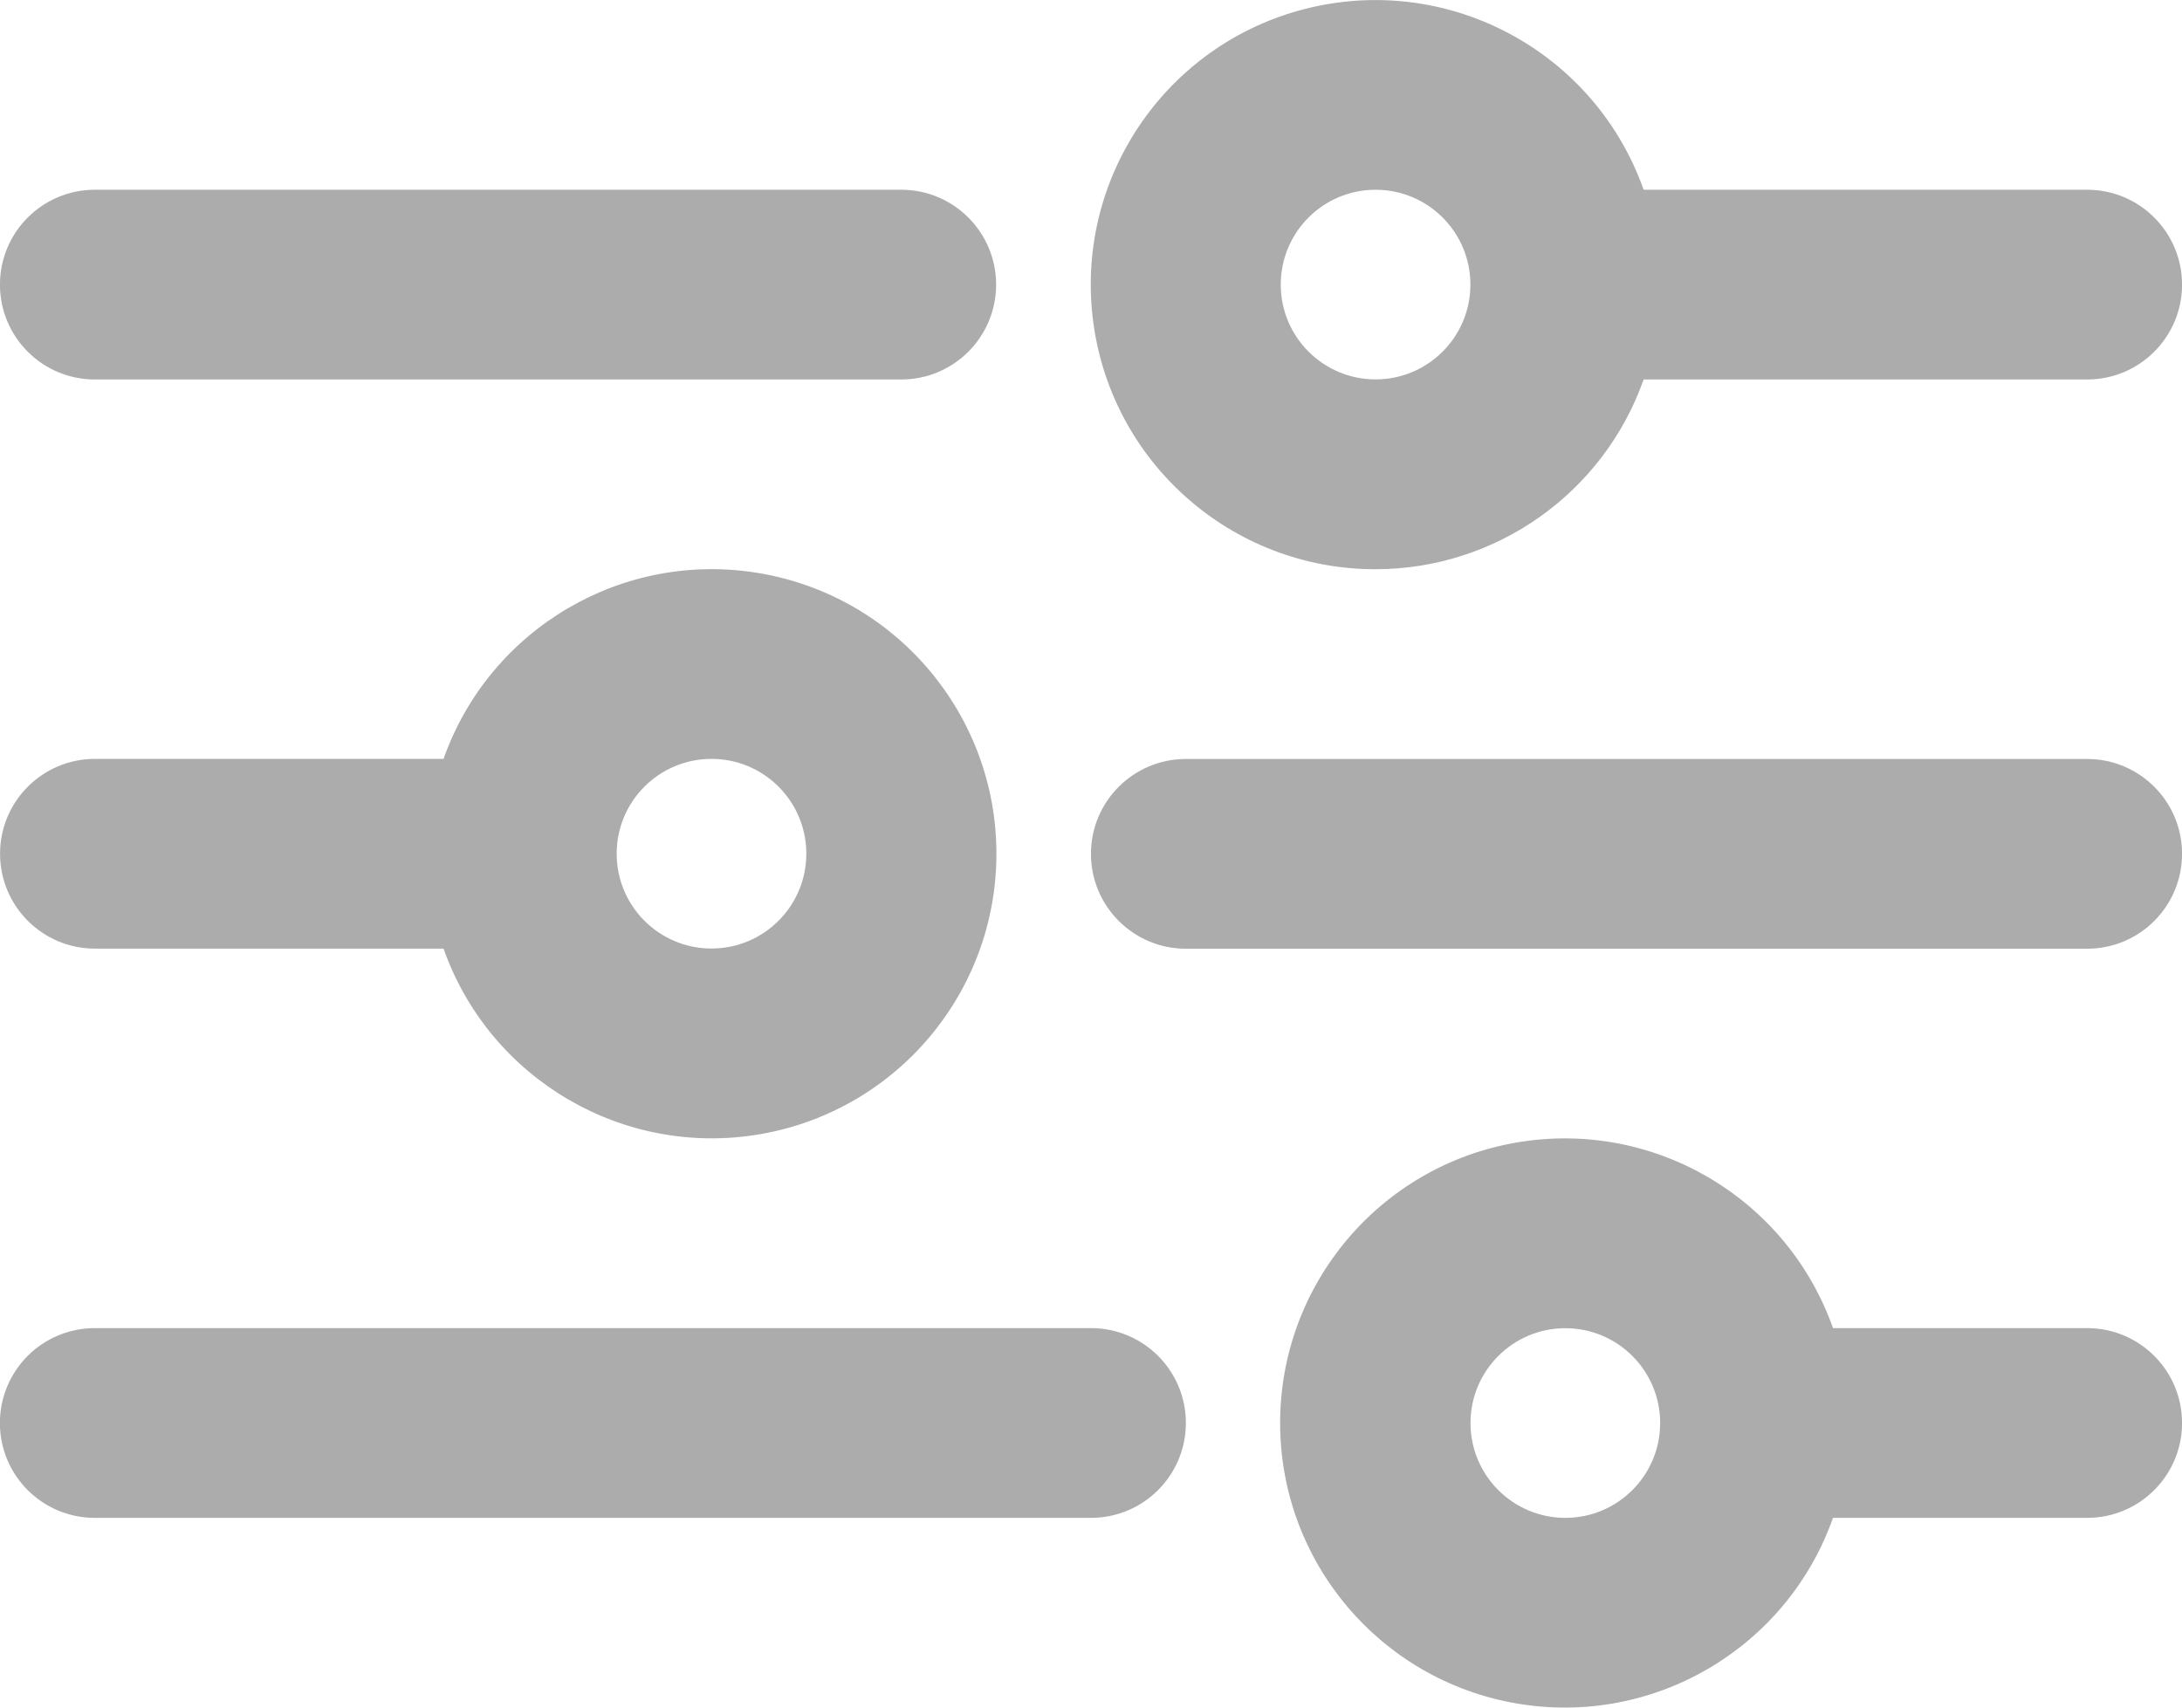
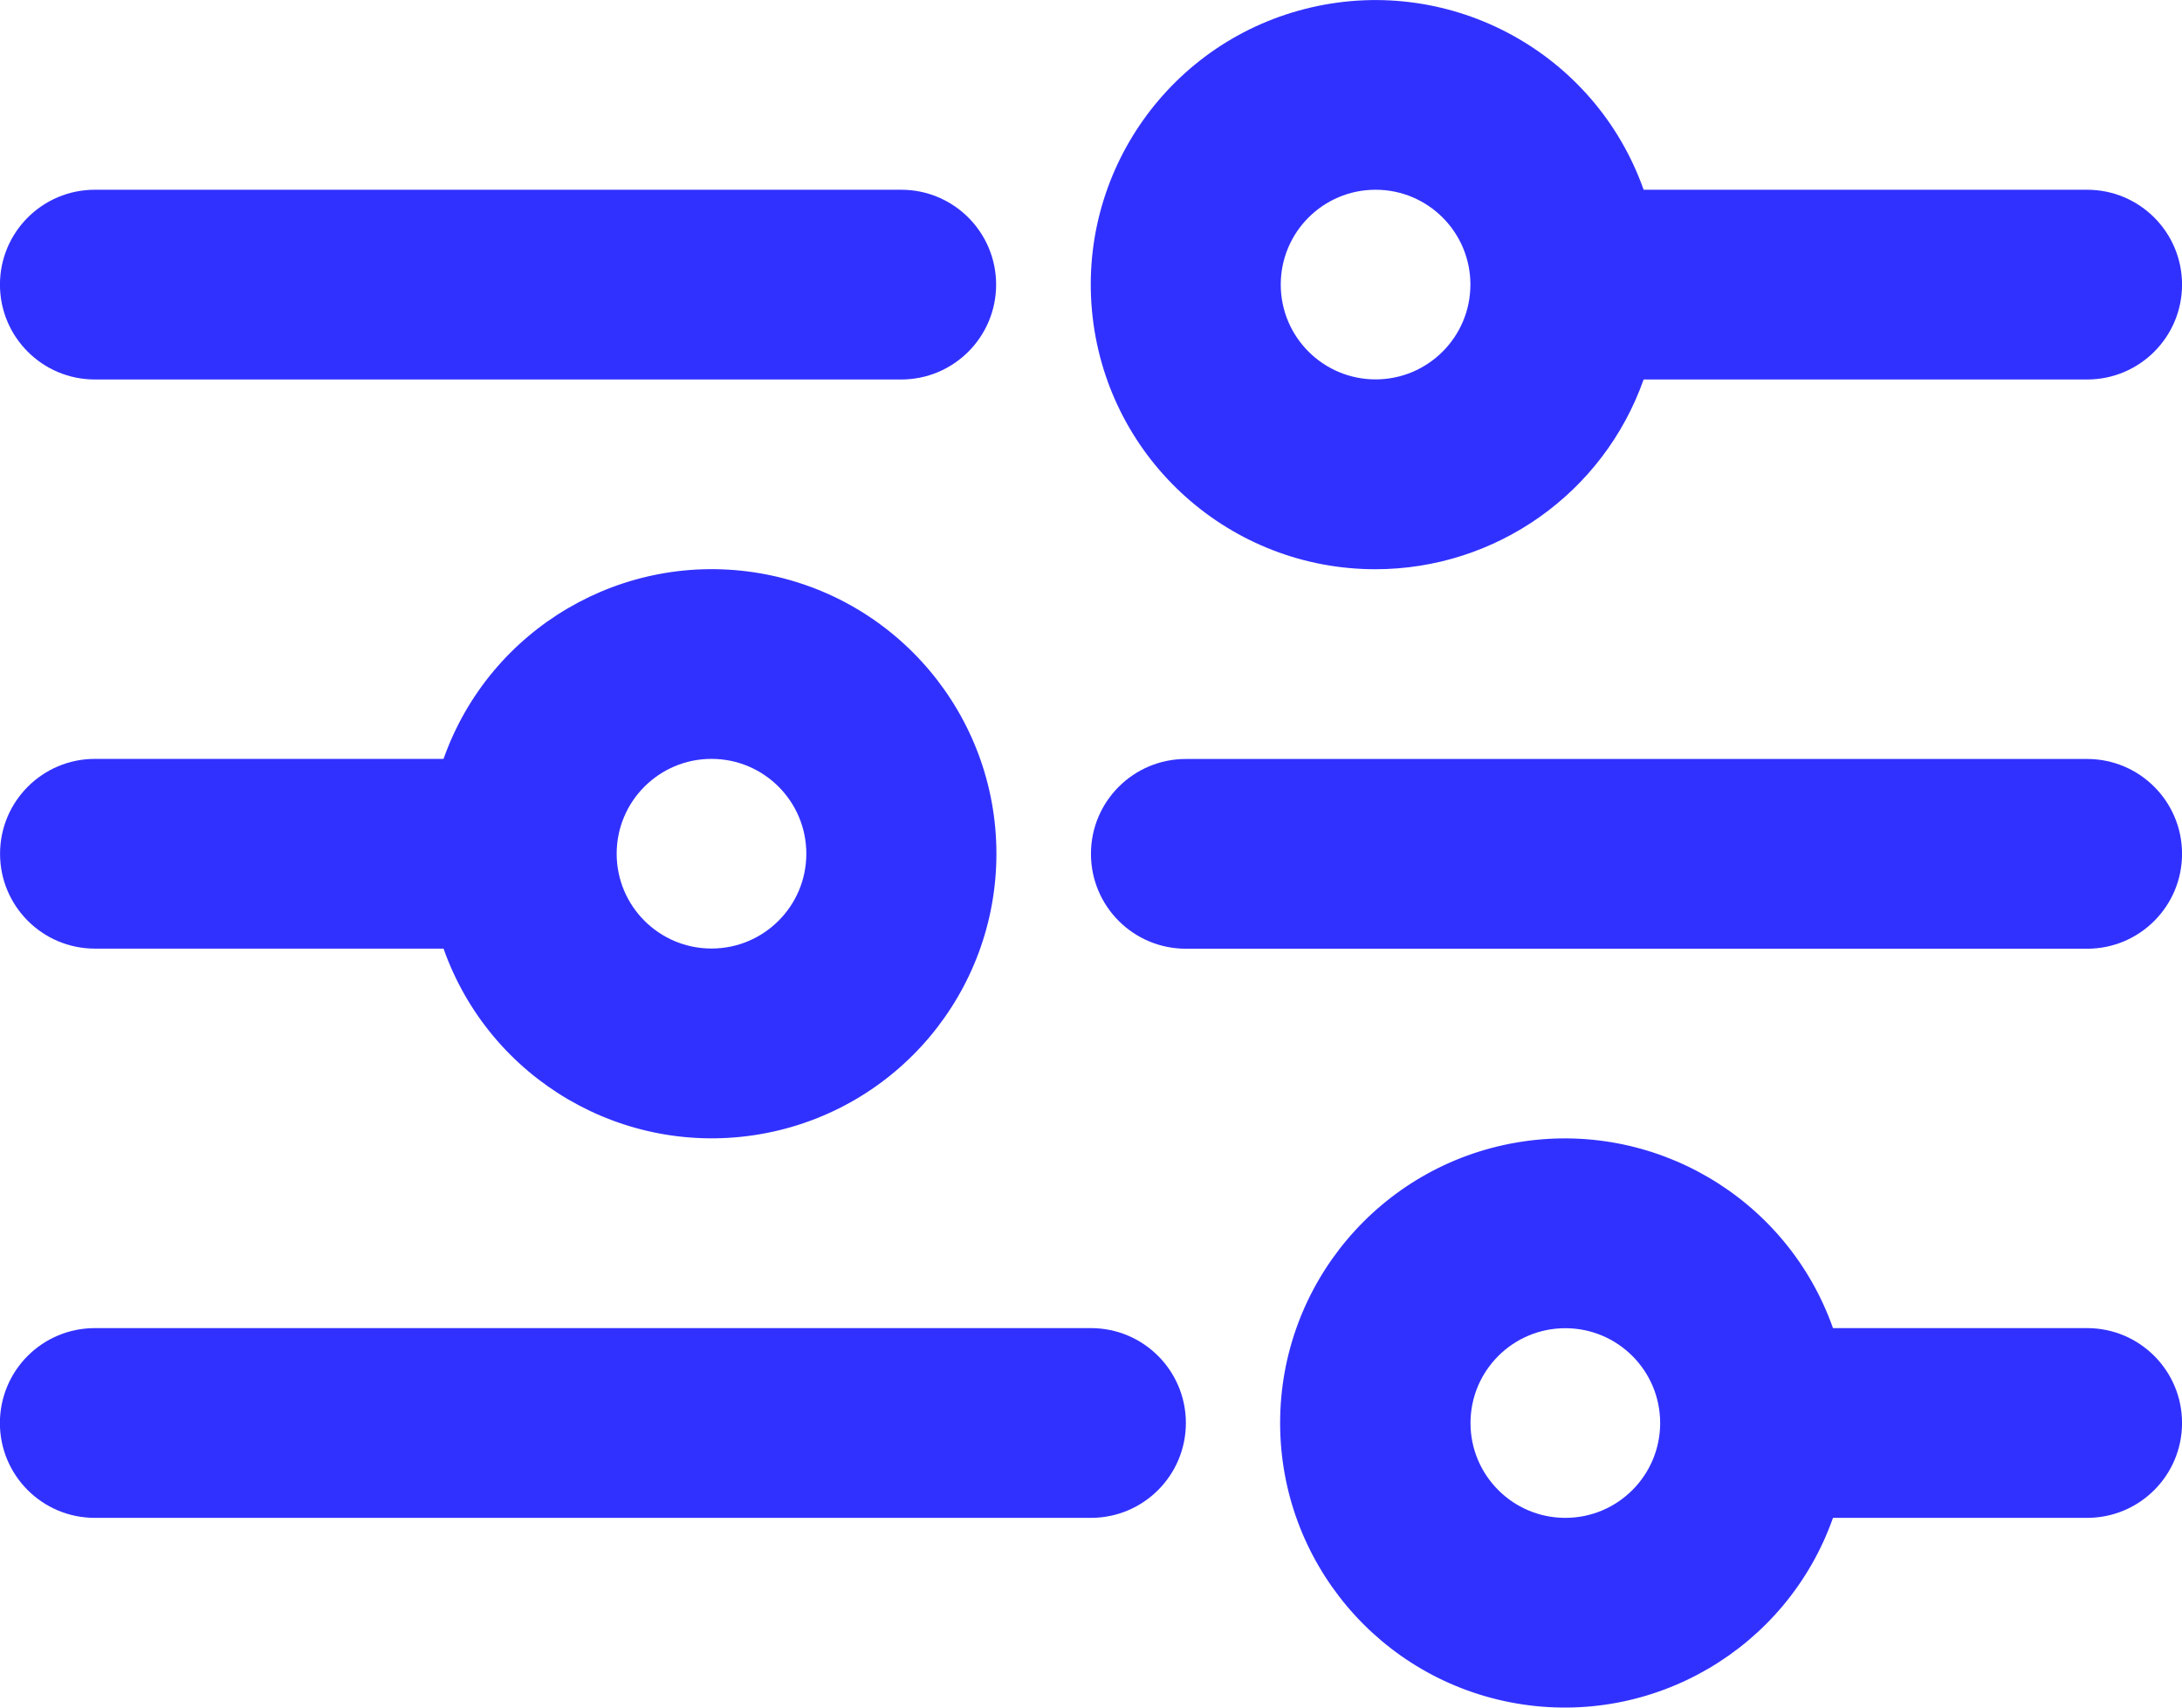
<svg xmlns="http://www.w3.org/2000/svg" id="Filter" width="22.32" height="17.469" viewBox="0 0 22.32 17.469">
-   <g id="iconfinder_Filter_4737438_4_" data-name="iconfinder_Filter_4737438 (4)" transform="translate(23.32 23.468) rotate(180)">
-     <path id="Path_6519" data-name="Path 6519" d="M34.131,10.97a.97.97,0,0,0-.97-.97H22.97a.97.97,0,0,0,0,1.941H33.16A.97.97,0,0,0,34.131,10.97Z" transform="translate(-10.81 -2.059)" fill="#acacac" />
-     <path id="Path_6520" data-name="Path 6520" d="M1.97,9.882h2.6a2.911,2.911,0,1,0,0-1.941H1.97a.97.97,0,1,0,0,1.941ZM7.308,7.941a.97.97,0,1,1-.97.97A.97.97,0,0,1,7.308,7.941Z" fill="#acacac" />
-     <path id="Path_6521" data-name="Path 6521" d="M35.216,19.941H31.649a2.911,2.911,0,1,0,0,1.941h3.566a.97.97,0,0,0,0-1.941Zm-6.308,1.941a.97.97,0,1,1,.97-.97A.97.97,0,0,1,28.908,21.882Z" transform="translate(-12.866 -6.177)" fill="#acacac" />
-     <path id="Path_6522" data-name="Path 6522" d="M11.19,22H1.97a.97.97,0,1,0,0,1.941H11.19a.97.97,0,0,0,0-1.941Z" transform="translate(0 -8.237)" fill="#acacac" />
-     <path id="Path_6523" data-name="Path 6523" d="M35.219,34H26.97a.97.97,0,1,0,0,1.941h8.249a.97.97,0,1,0,0-1.941Z" transform="translate(-12.869 -14.414)" fill="#acacac" />
-     <path id="Path_6524" data-name="Path 6524" d="M9.249,30a2.911,2.911,0,0,0-2.742,1.941H1.97a.97.97,0,1,0,0,1.941H6.507A2.911,2.911,0,1,0,9.249,30Zm0,3.882a.97.97,0,1,1,.97-.97A.97.97,0,0,1,9.249,33.882Z" transform="translate(0 -12.355)" fill="#acacac" />
+   <defs>
+     <style>
+             .cls-1{fill:#3131ff}
+         </style>
+   </defs>
+   <g id="iconfinder_Filter_4737438_4_" transform="rotate(180 11.66 11.734)">
+     <path id="Path_6519" d="M34.131 10.97a.97.97 0 0 0-.97-.97H22.97a.97.97 0 0 0 0 1.941h10.19a.97.97 0 0 0 .971-.971z" class="cls-1" transform="translate(-10.81 -2.059)" />
+     <path id="Path_6520" d="M1.97 9.882h2.6a2.911 2.911 0 1 0 0-1.941h-2.6a.97.97 0 1 0 0 1.941zm5.338-1.941a.97.97 0 1 1-.97.97.97.97 0 0 1 .97-.97z" class="cls-1" />
+     <path id="Path_6521" d="M35.216 19.941h-3.567a2.911 2.911 0 1 0 0 1.941h3.566a.97.97 0 0 0 0-1.941zm-6.308 1.941a.97.97 0 1 1 .97-.97.97.97 0 0 1-.97.97z" class="cls-1" transform="translate(-12.866 -6.177)" />
+     <path id="Path_6522" d="M11.19 22H1.97a.97.97 0 1 0 0 1.941h9.22a.97.97 0 0 0 0-1.941z" class="cls-1" transform="translate(0 -8.237)" />
+     <path id="Path_6523" d="M35.219 34H26.97a.97.97 0 1 0 0 1.941h8.249a.97.97 0 1 0 0-1.941z" class="cls-1" transform="translate(-12.869 -14.414)" />
+     <path id="Path_6524" d="M9.249 30a2.911 2.911 0 0 0-2.742 1.941H1.97a.97.97 0 1 0 0 1.941h4.537A2.911 2.911 0 1 0 9.249 30zm0 3.882a.97.97 0 1 1 .97-.97.97.97 0 0 1-.97.97z" class="cls-1" transform="translate(0 -12.355)" />
  </g>
</svg>
